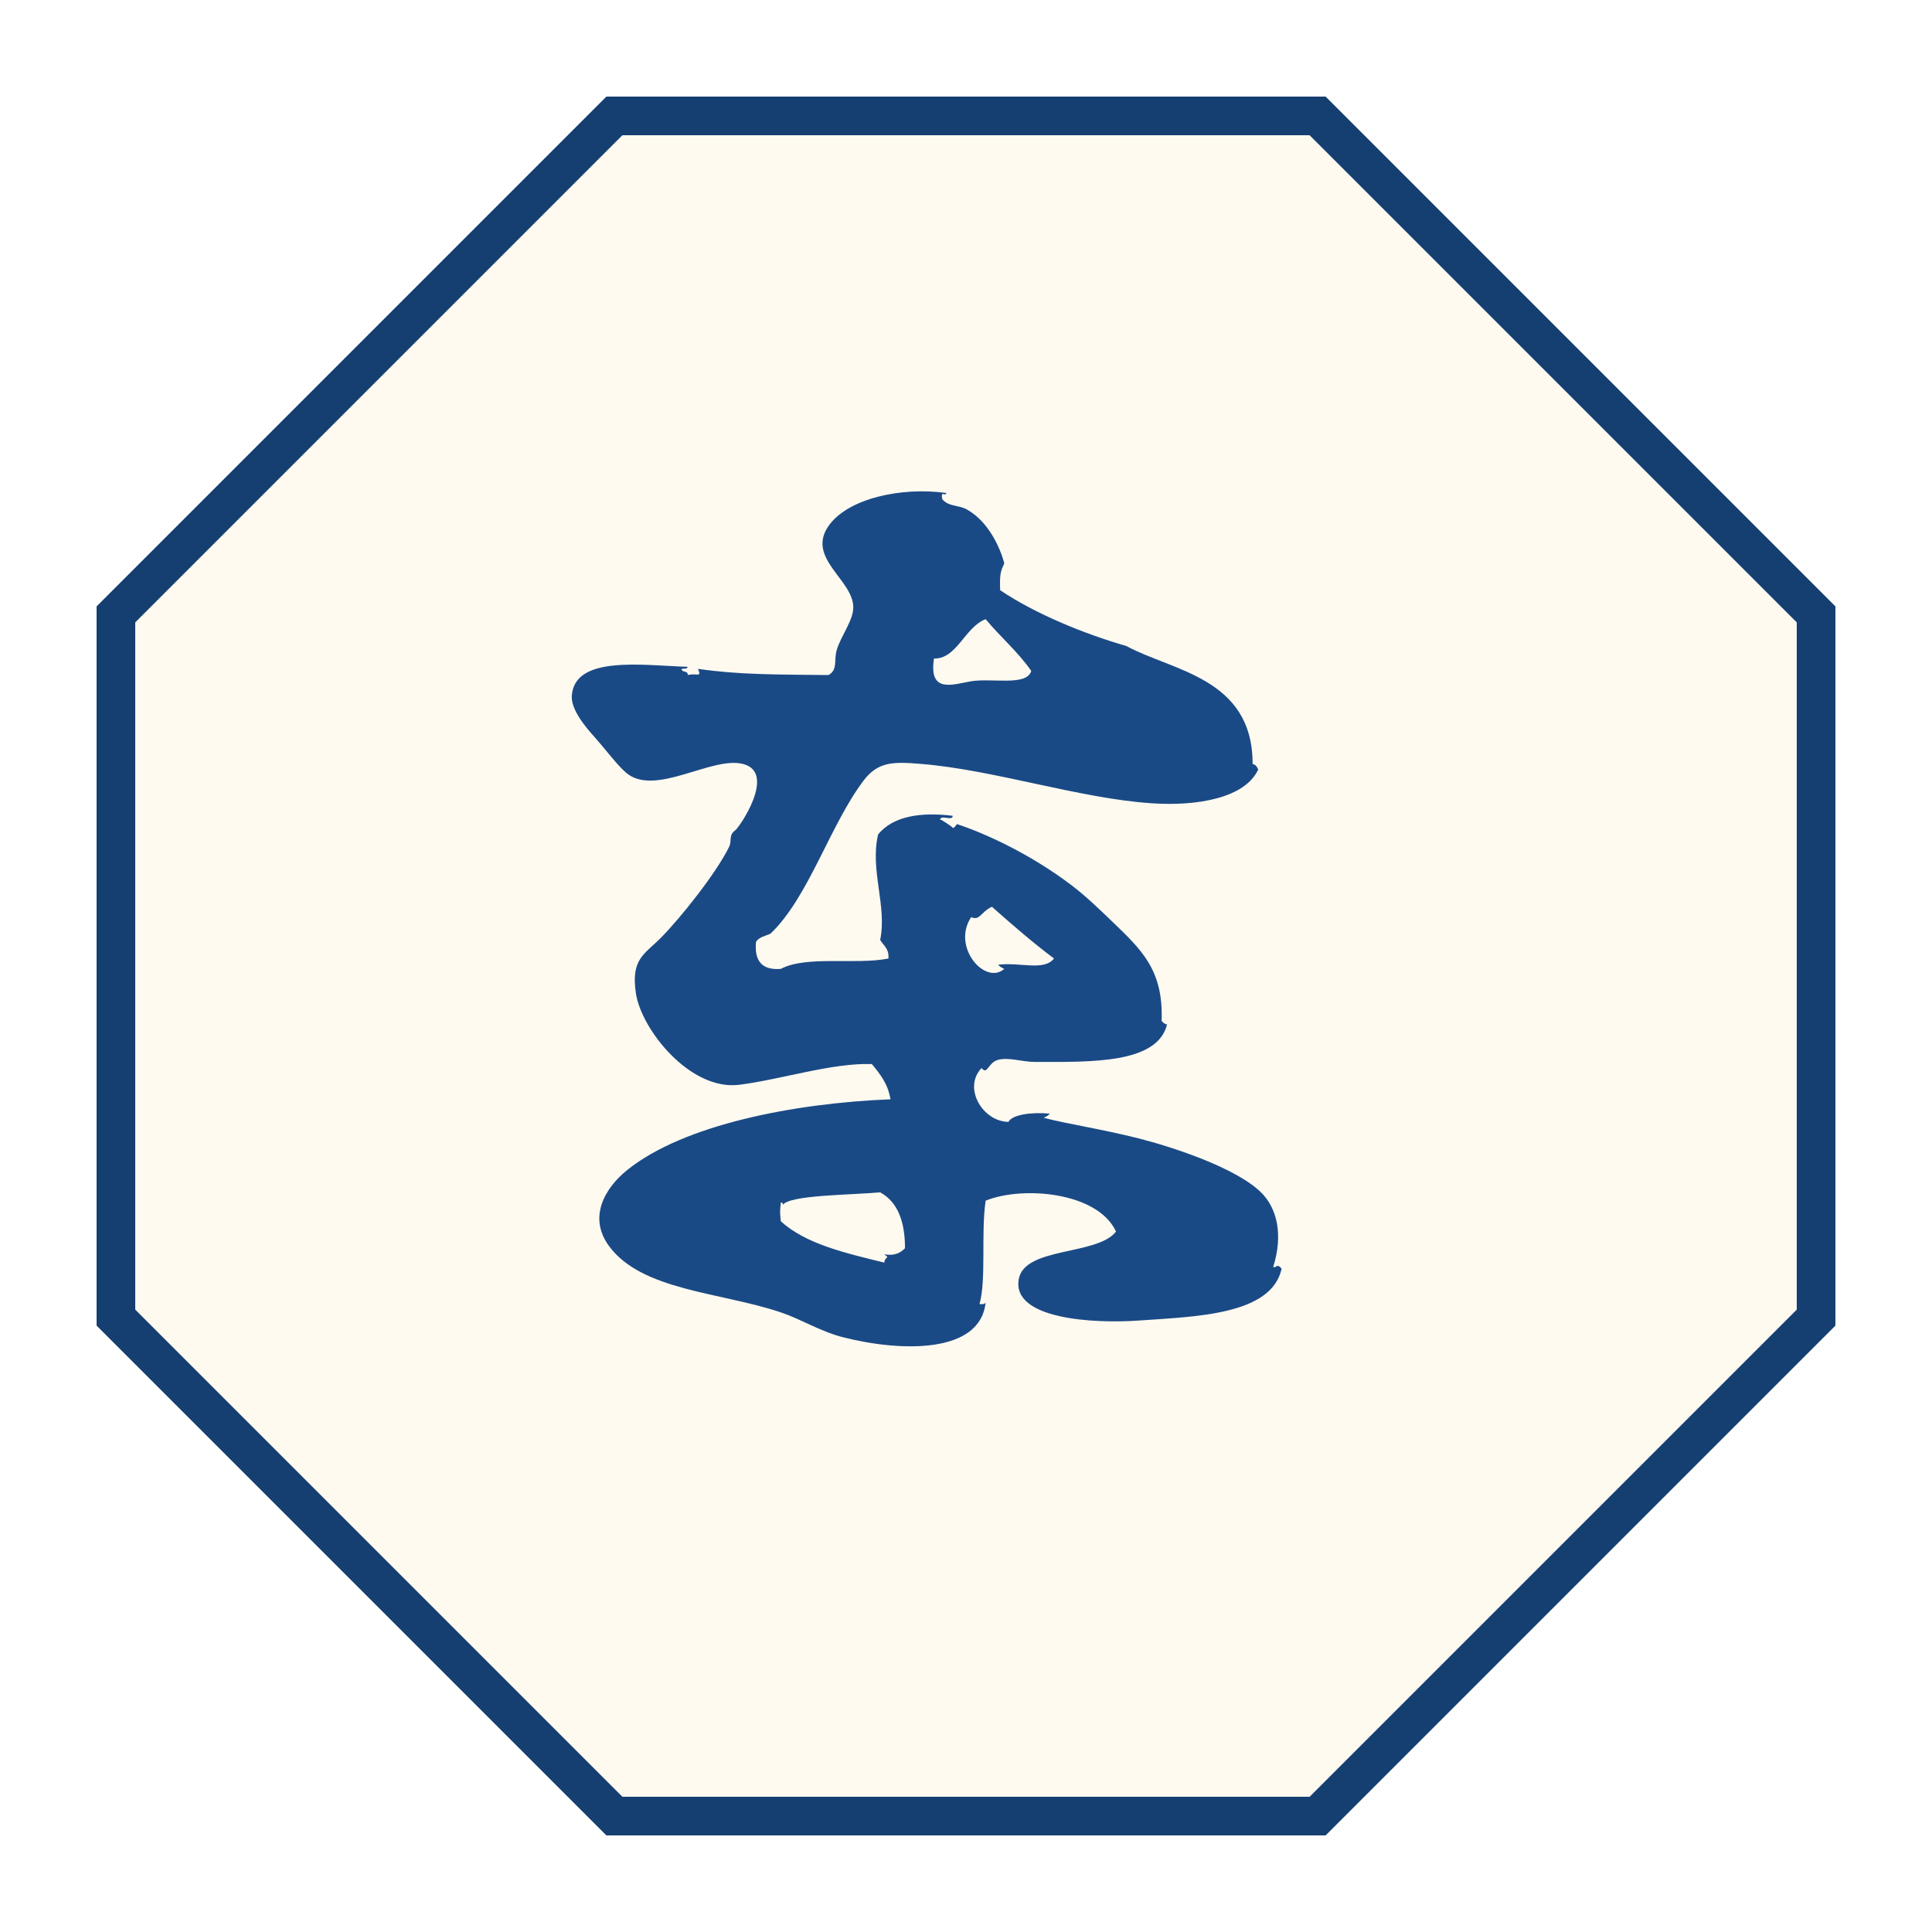
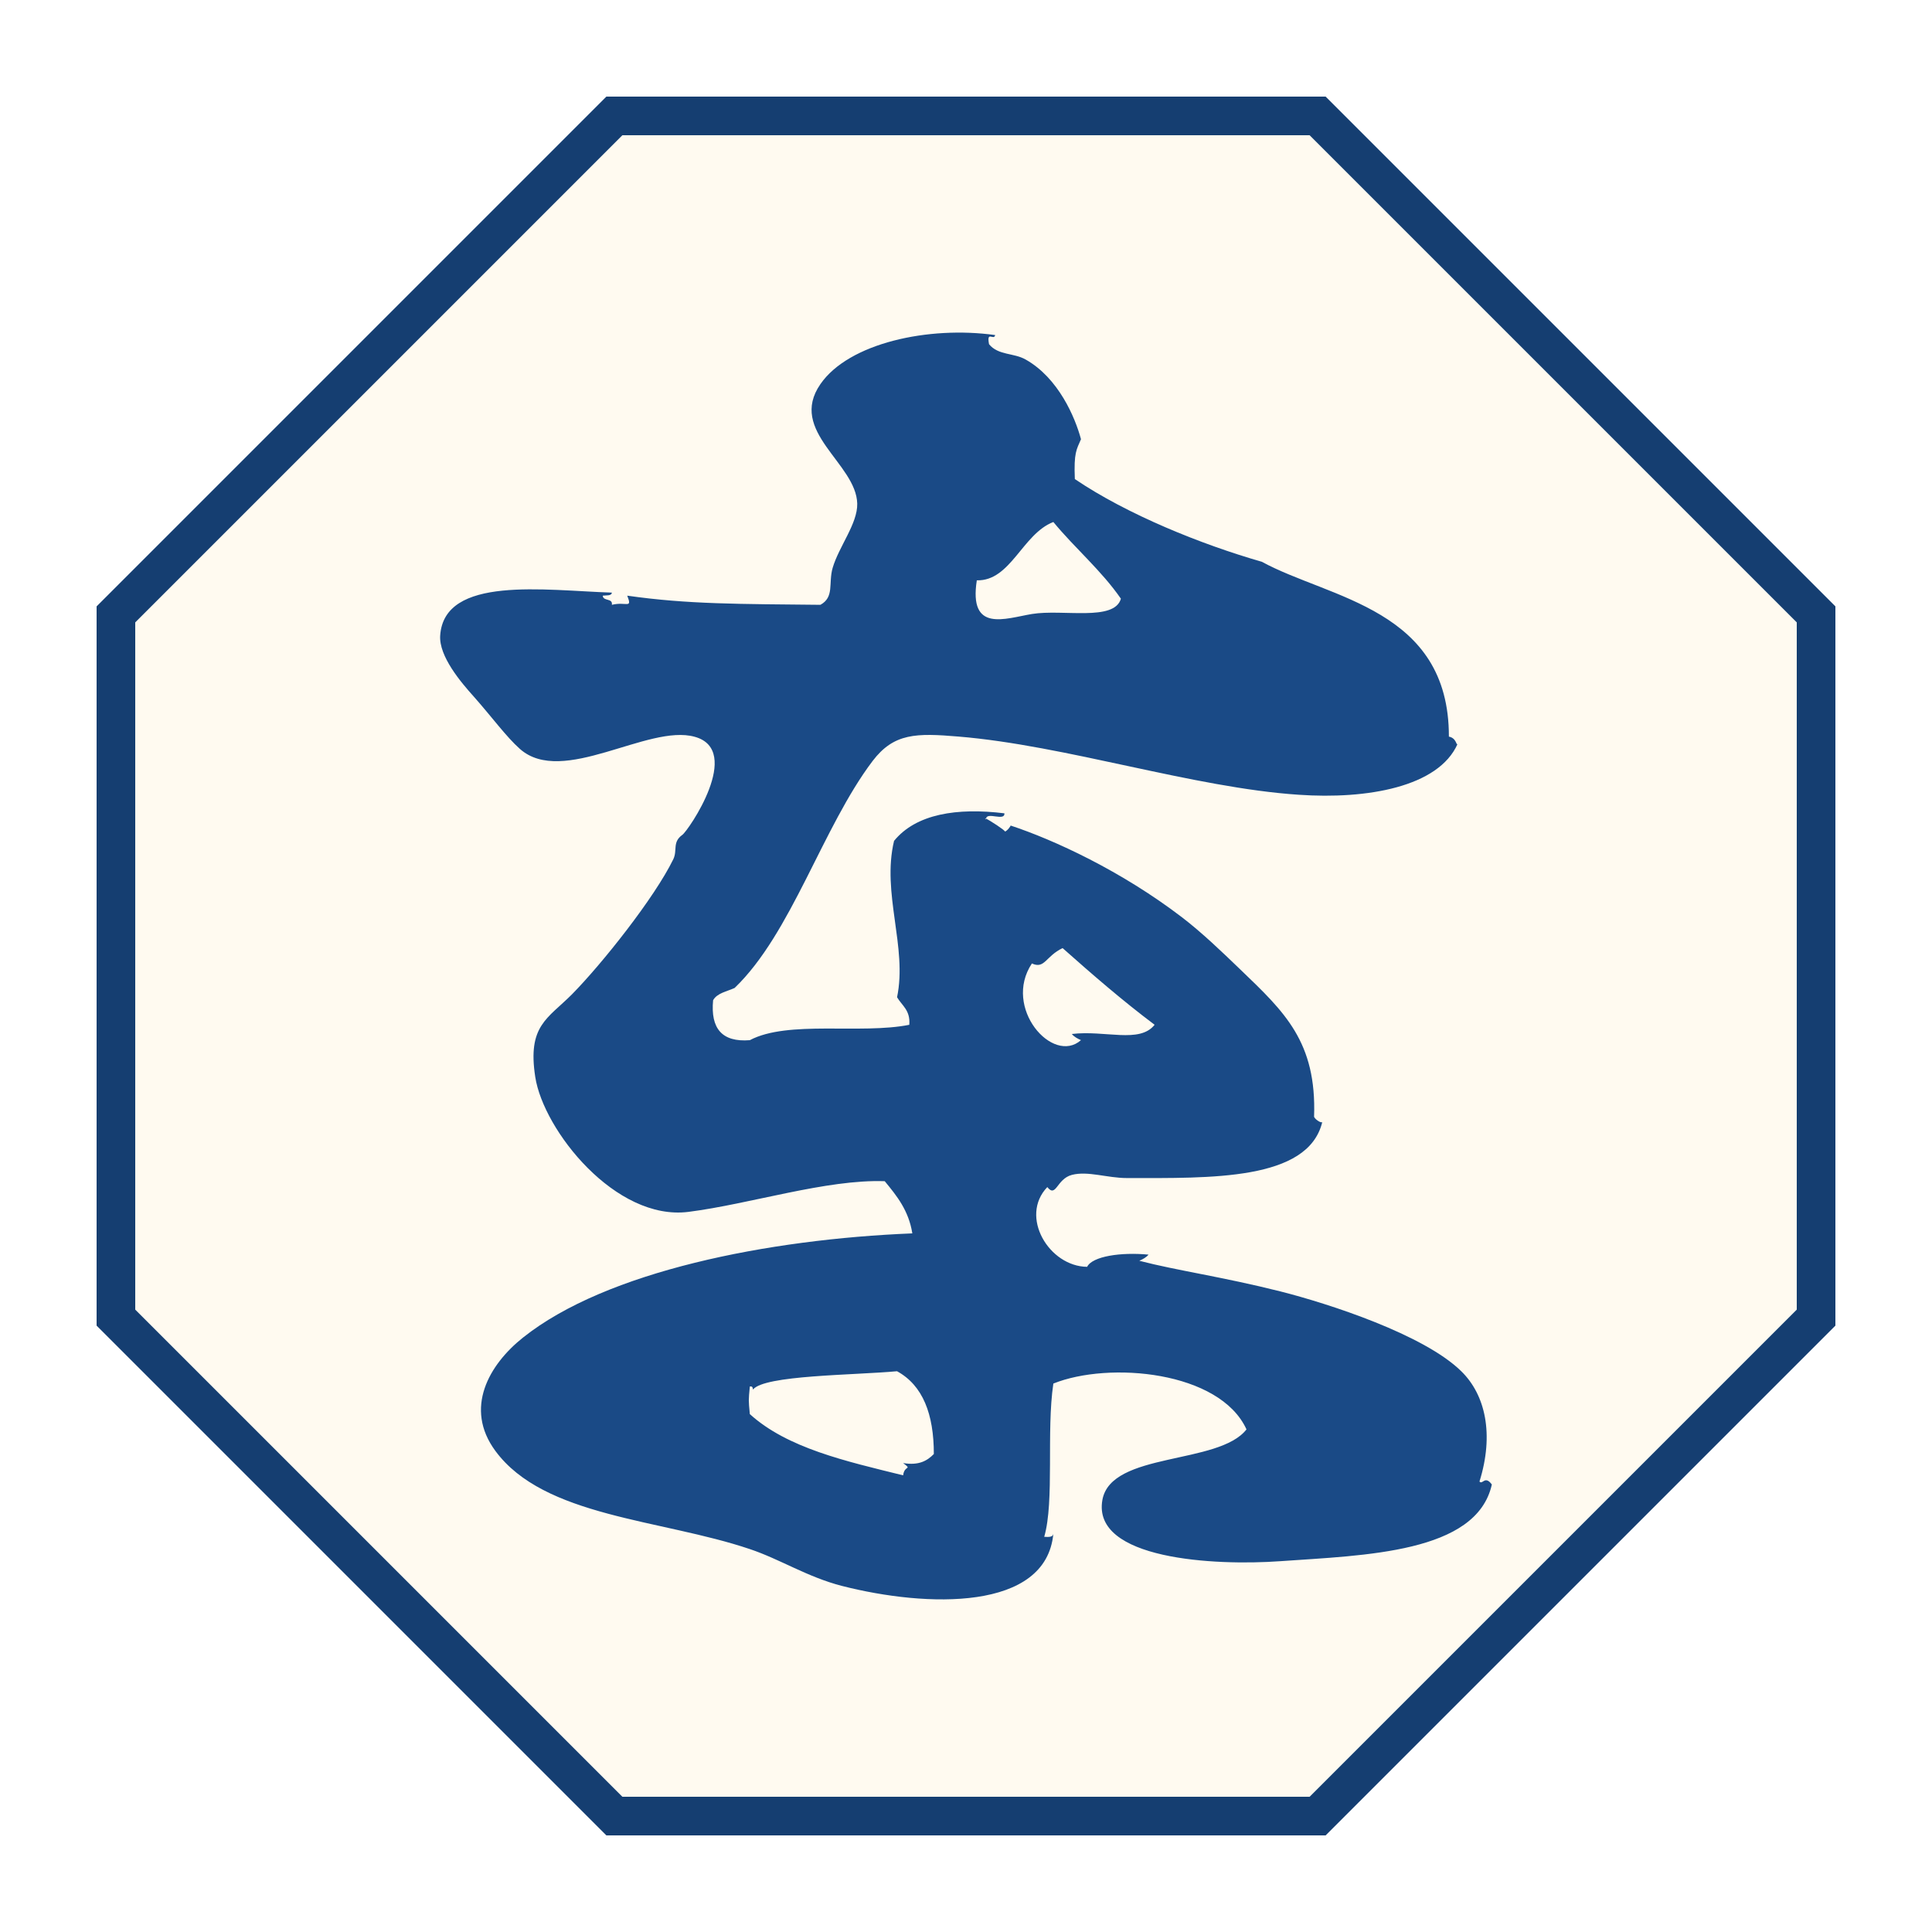
<svg xmlns="http://www.w3.org/2000/svg" viewBox="0 0 100 100" width="256" height="256">
  <polygon points="31.8,6 68.2,6 94,31.8 94,68.2 68.2,94 31.8,94 6,68.2 6,31.8" fill="#fffaf0" stroke="#153e71" stroke-width="2" />
-   <g transform="translate(50 50) translate(0 2.400) scale(1.18) translate(-37.367 -685.135)">
+   <g transform="translate(50 50) translate(0 0.000) scale(1.748322) translate(-35.643 -681.032)">
    <path d="M36.797,677.051c0.063-0.014,0.181-0.172,0.165-0.178c1.28,0.422,3.276,1.34,5.083,2.723     c0.58,0.445,1.155,0.996,1.723,1.543c1.301,1.25,2.259,2.135,2.18,4.357c0.023,0.063,0.171,0.18,0.241,0.162     c-0.425,1.734-3.311,1.652-5.777,1.652c-0.593,0-1.155-0.217-1.634-0.094c-0.455,0.119-0.464,0.691-0.728,0.361     c-0.833,0.871,0.049,2.35,1.179,2.361c0.155-0.313,1.001-0.439,1.818-0.361c-0.069,0.084-0.168,0.135-0.273,0.182     c1.11,0.289,2.451,0.473,4.173,0.906c1.442,0.365,4.249,1.277,5.355,2.361c0.718,0.697,0.98,1.867,0.543,3.268     c0.092,0.107,0.158-0.193,0.366,0.088c-0.451,2.033-3.766,2.094-6.266,2.271c-1.934,0.139-5.58-0.047-5.264-1.814     c0.257-1.432,3.442-1.029,4.266-2.088c-0.791-1.729-4.07-2.02-5.718-1.357c-0.211,1.418,0.036,3.479-0.27,4.537     c0.128,0.008,0.257,0.014,0.27-0.092c-0.214,2.295-3.745,2.189-6.262,1.545c-1.024-0.264-1.821-0.787-2.725-1.09     c-2.628-0.887-6.087-0.945-7.532-2.906c-0.933-1.264-0.188-2.555,0.816-3.354c2.467-1.967,7.26-2.914,11.528-3.086     c-0.108-0.68-0.461-1.113-0.817-1.545c-1.726-0.061-3.984,0.676-5.81,0.908c-2.158,0.275-4.292-2.414-4.536-3.992     c-0.237-1.527,0.369-1.727,1.087-2.449c0.889-0.902,2.441-2.854,2.998-3.996c0.132-0.27-0.036-0.506,0.27-0.725     c0.175-0.123,1.813-2.508,0.362-2.904c-1.383-0.383-3.907,1.48-5.171,0.361c-0.405-0.359-0.83-0.945-1.36-1.543     c-0.389-0.432-1.041-1.199-1.001-1.814c0.119-1.785,3.097-1.336,5.083-1.271c-0.013,0.104-0.165,0.075-0.27,0.09     c0.01,0.174,0.3,0.064,0.27,0.271c0.423-0.104,0.613,0.133,0.455-0.271c1.798,0.258,3.34,0.246,5.719,0.271     c0.418-0.23,0.232-0.633,0.361-1.09c0.185-0.633,0.741-1.313,0.729-1.903c-0.026-1.196-2.06-2.14-1.09-3.541     c0.84-1.216,3.204-1.728,5.174-1.452c-0.04,0.178-0.261-0.148-0.182,0.271c0.277,0.336,0.731,0.25,1.087,0.455     c0.969,0.547,1.463,1.713,1.635,2.357c-0.132,0.313-0.214,0.389-0.182,1.18c1.552,1.051,3.751,1.937,5.537,2.449     c2.006,1.094,5.543,1.389,5.537,5.176c0.23,0.043,0.217,0.279,0.257,0.217c-0.563,1.273-2.678,1.645-4.704,1.504     c-3.118-0.207-6.891-1.461-10.075-1.723c-1.245-0.104-1.907-0.107-2.54,0.725c-1.485,1.964-2.401,5.104-4.084,6.718     c-0.229,0.106-0.518,0.149-0.637,0.364c-0.079,0.834,0.261,1.248,1.087,1.182c1.131-0.598,3.28-0.168,4.721-0.455     c0.037-0.43-0.218-0.57-0.362-0.816c0.31-1.49-0.461-3.074-0.089-4.629c0.652-0.801,1.868-0.988,3.268-0.816     c0.014,0.246-0.523-0.053-0.543,0.158c-0.036-0.018-0.043-0.014-0.003,0.021c0-0.011,0-0.018,0.003-0.021     C36.355,676.725,36.797,677.012,36.797,677.051z M38.776,683.045c0.988-0.119,2.006,0.291,2.451-0.273     c-0.952-0.715-1.841-1.486-2.724-2.27c-0.504,0.24-0.527,0.629-0.909,0.455c-0.873,1.311,0.619,3.008,1.453,2.27     C38.94,683.18,38.843,683.127,38.776,683.045z M37.594,670.611c0.916-0.15,2.44,0.229,2.635-0.453     c-0.583-0.842-1.357-1.49-2-2.271c-0.919,0.355-1.262,1.754-2.266,1.727C35.72,671.172,36.8,670.744,37.594,670.611z      M34.691,695.48c0-1.182-0.326-2.033-1.09-2.451c-1.284,0.119-3.926,0.113-4.265,0.543c-0.008-0.059-0.014-0.105-0.093-0.09     c-0.04,0.432-0.04,0.383,0,0.816c1.11,1.008,2.843,1.395,4.539,1.813c0.037-0.311,0.28-0.15,0-0.363     C34.251,695.826,34.497,695.678,34.691,695.48z" fill="#1a4a86" />
  </g>
</svg>
